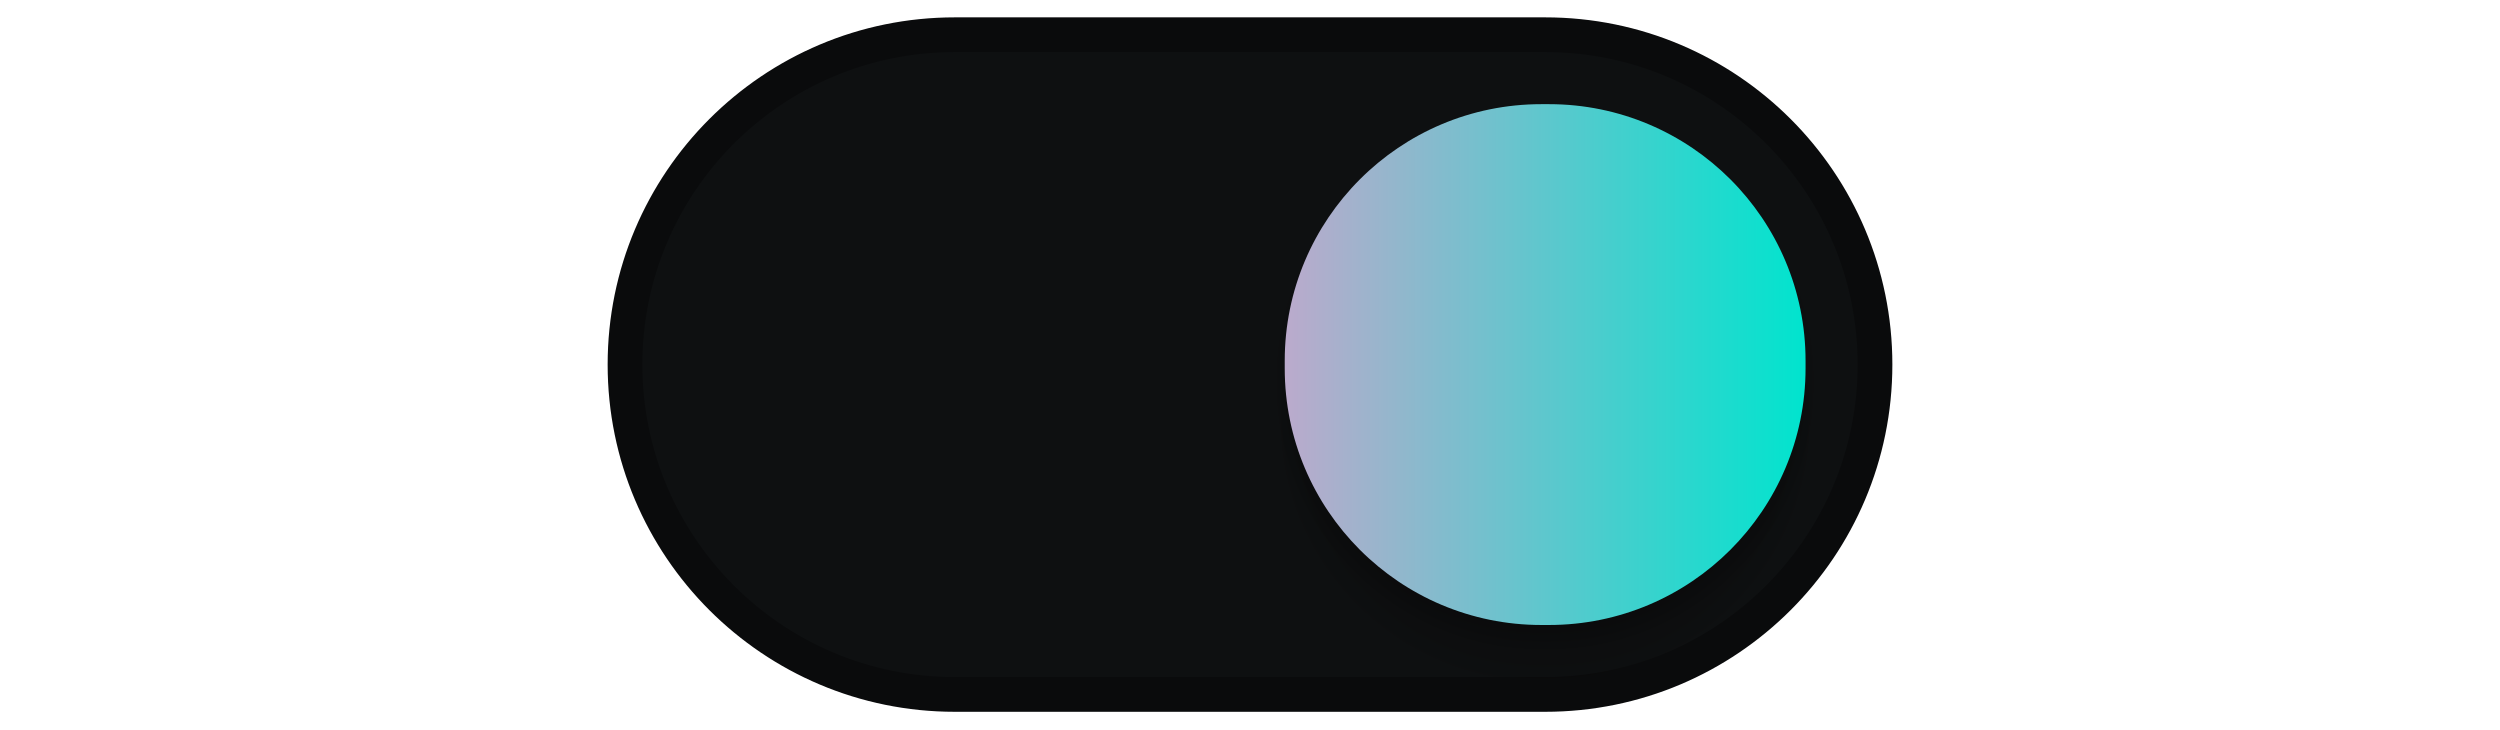
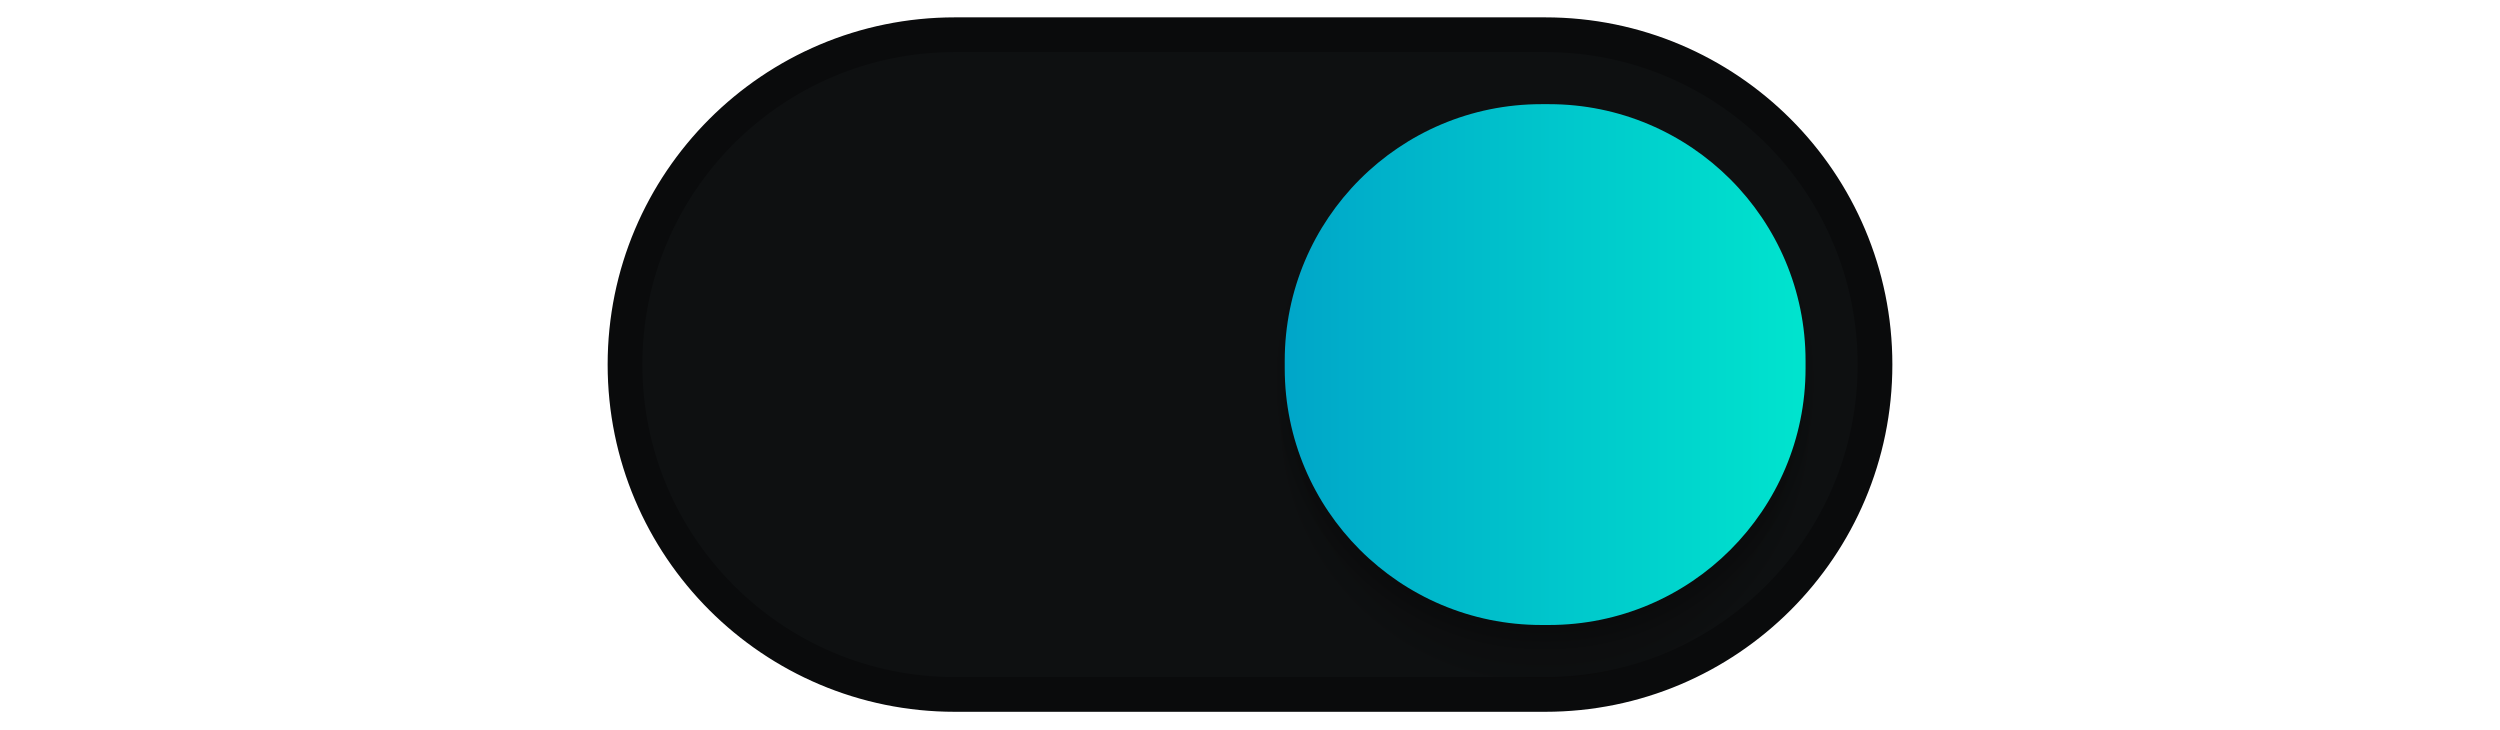
<svg xmlns="http://www.w3.org/2000/svg" xmlns:xlink="http://www.w3.org/1999/xlink" width="72" height="21" id="svg2857" version="1.1">
  <defs id="defs2859">
    <linearGradient id="linearGradient836">
-       <stop style="stop-color:#bbaacc;stop-opacity:1" offset="0" id="stop832" />
+       <stop style="stop-color:#00a6c9;stop-opacity:1;" offset="0" id="stop832" />
      <stop style="stop-color:#00e4ce;stop-opacity:1" offset="1" id="stop834" />
    </linearGradient>
    <linearGradient id="linearGradient3864">
      <stop style="stop-color:#a248af;stop-opacity:1;" offset="0" id="stop3866" />
      <stop style="stop-color:#a86ab1;stop-opacity:1;" offset="1" id="stop3868" />
    </linearGradient>
    <clipPath clipPathUnits="userSpaceOnUse" id="clipPath3860">
      <rect style="opacity:0.7;color:#000000;fill:#000000;fill-opacity:1;fill-rule:nonzero;stroke:none;stroke-width:2;marker:none;visibility:visible;display:inline;overflow:visible;enable-background:new" id="rect3862" width="72" height="21" x="0" y="0" ry="10.5" />
    </clipPath>
    <linearGradient xlink:href="#linearGradient3864" id="linearGradient3870" x1="464.643" y1="783.362" x2="464.643" y2="803.362" gradientUnits="userSpaceOnUse" gradientTransform="translate(-444.6429,-782.3622)" />
    <linearGradient xlink:href="#linearGradient3864" id="linearGradient3789" gradientUnits="userSpaceOnUse" gradientTransform="translate(-444.6429,-782.3622)" x1="464.643" y1="783.362" x2="464.643" y2="803.362" />
    <linearGradient xlink:href="#linearGradient3864" id="linearGradient3808" gradientUnits="userSpaceOnUse" gradientTransform="translate(-444.6429,-782.3622)" x1="464.643" y1="783.362" x2="464.643" y2="803.362" />
    <filter style="color-interpolation-filters:sRGB" id="filter930" x="-0.036" width="1.072" y="-0.036" height="1.072">
      <feGaussianBlur stdDeviation="0.225" id="feGaussianBlur932" />
    </filter>
    <linearGradient xlink:href="#linearGradient836" id="linearGradient838" x1="481.643" y1="792.862" x2="496.643" y2="792.862" gradientUnits="userSpaceOnUse" />
  </defs>
  <g id="layer1" transform="translate(-444.6429,-782.3622)">
    <path style="fill:none;fill-opacity:1" d="M 18.02,10.914 A 9.5,9.5 0 0 0 18,11.5 9.5,9.5 0 0 0 27.5,21 h 7.5 2 7.5 A 9.5,9.5 0 0 0 54,11.5 9.5,9.5 0 0 0 53.98,11.086 9.5,9.5 0 0 1 44.5,20 H 37 35 27.5 a 9.5,9.5 0 0 1 -9.48,-9.086 z" transform="translate(444.6429,782.3622)" id="path900" />
    <path style="fill:#0e1011;fill-opacity:1;stroke:#0a0b0c;stroke-opacity:1" d="m 472.143,783.362 a 9.5,9.5 0 0 0 -9.5,9.5 9.5,9.5 0 0 0 9.5,9.5 h 7.5 2 7.5 a 9.5,9.5 0 0 0 9.5,-9.5 9.5,9.5 0 0 0 -9.5,-9.5 h -7.5 -2 z" id="path872" />
    <rect style="color:#000000;display:inline;overflow:visible;visibility:visible;opacity:1;fill:#000000;fill-opacity:0.1;fill-rule:nonzero;stroke:none;stroke-width:1.765;stroke-opacity:1;marker:none;filter:url(#filter930);enable-background:new" id="rect934" width="15" height="15" x="481.643" y="786.862" ry="7.392" />
    <rect ry="7.392" y="785.862" x="481.643" height="15" width="15" id="rect912" style="color:#000000;display:inline;overflow:visible;visibility:visible;opacity:1;fill:#000000;fill-opacity:0.2;fill-rule:nonzero;stroke:none;stroke-width:1.765;stroke-opacity:1;marker:none;filter:url(#filter930);enable-background:new" />
    <rect style="color:#000000;display:inline;overflow:visible;visibility:visible;opacity:1;fill:url(#linearGradient838);fill-opacity:1;fill-rule:nonzero;stroke:none;stroke-width:1.765;stroke-opacity:1;marker:none;enable-background:new" id="rect3872" width="15" height="15" x="481.643" y="785.362" ry="7.392" />
    <path style="fill:none;fill-opacity:1" d="M 27.5,1 A 9.5,9.5 0 0 0 18,10.5 9.5,9.5 0 0 0 18.02,10.914 9.5,9.5 0 0 1 27.5,2 h 7.5 2 7.5 A 9.5,9.5 0 0 1 53.98,11.086 9.5,9.5 0 0 0 54,10.5 9.5,9.5 0 0 0 44.5,1 H 37 35 Z" transform="translate(444.6429,782.3622)" id="path902" />
    <path style="color:#000000;display:inline;overflow:visible;visibility:visible;opacity:1;fill:none;fill-opacity:0.2;fill-rule:nonzero;stroke:none;stroke-width:1.765;stroke-opacity:1;marker:none;enable-background:new" d="M 44.393,3 C 40.297,3 37,6.297 37,10.393 v 0.215 c 0,0.133 0.013,0.262 0.02,0.393 0.204,-3.91 3.41,-7 7.373,-7 h 0.215 c 3.963,0 7.169,3.09 7.373,7 C 51.987,10.869 52,10.74 52,10.607 V 10.393 C 52,6.297 48.703,3 44.607,3 Z" transform="translate(444.6429,782.3622)" id="rect936" />
  </g>
</svg>
